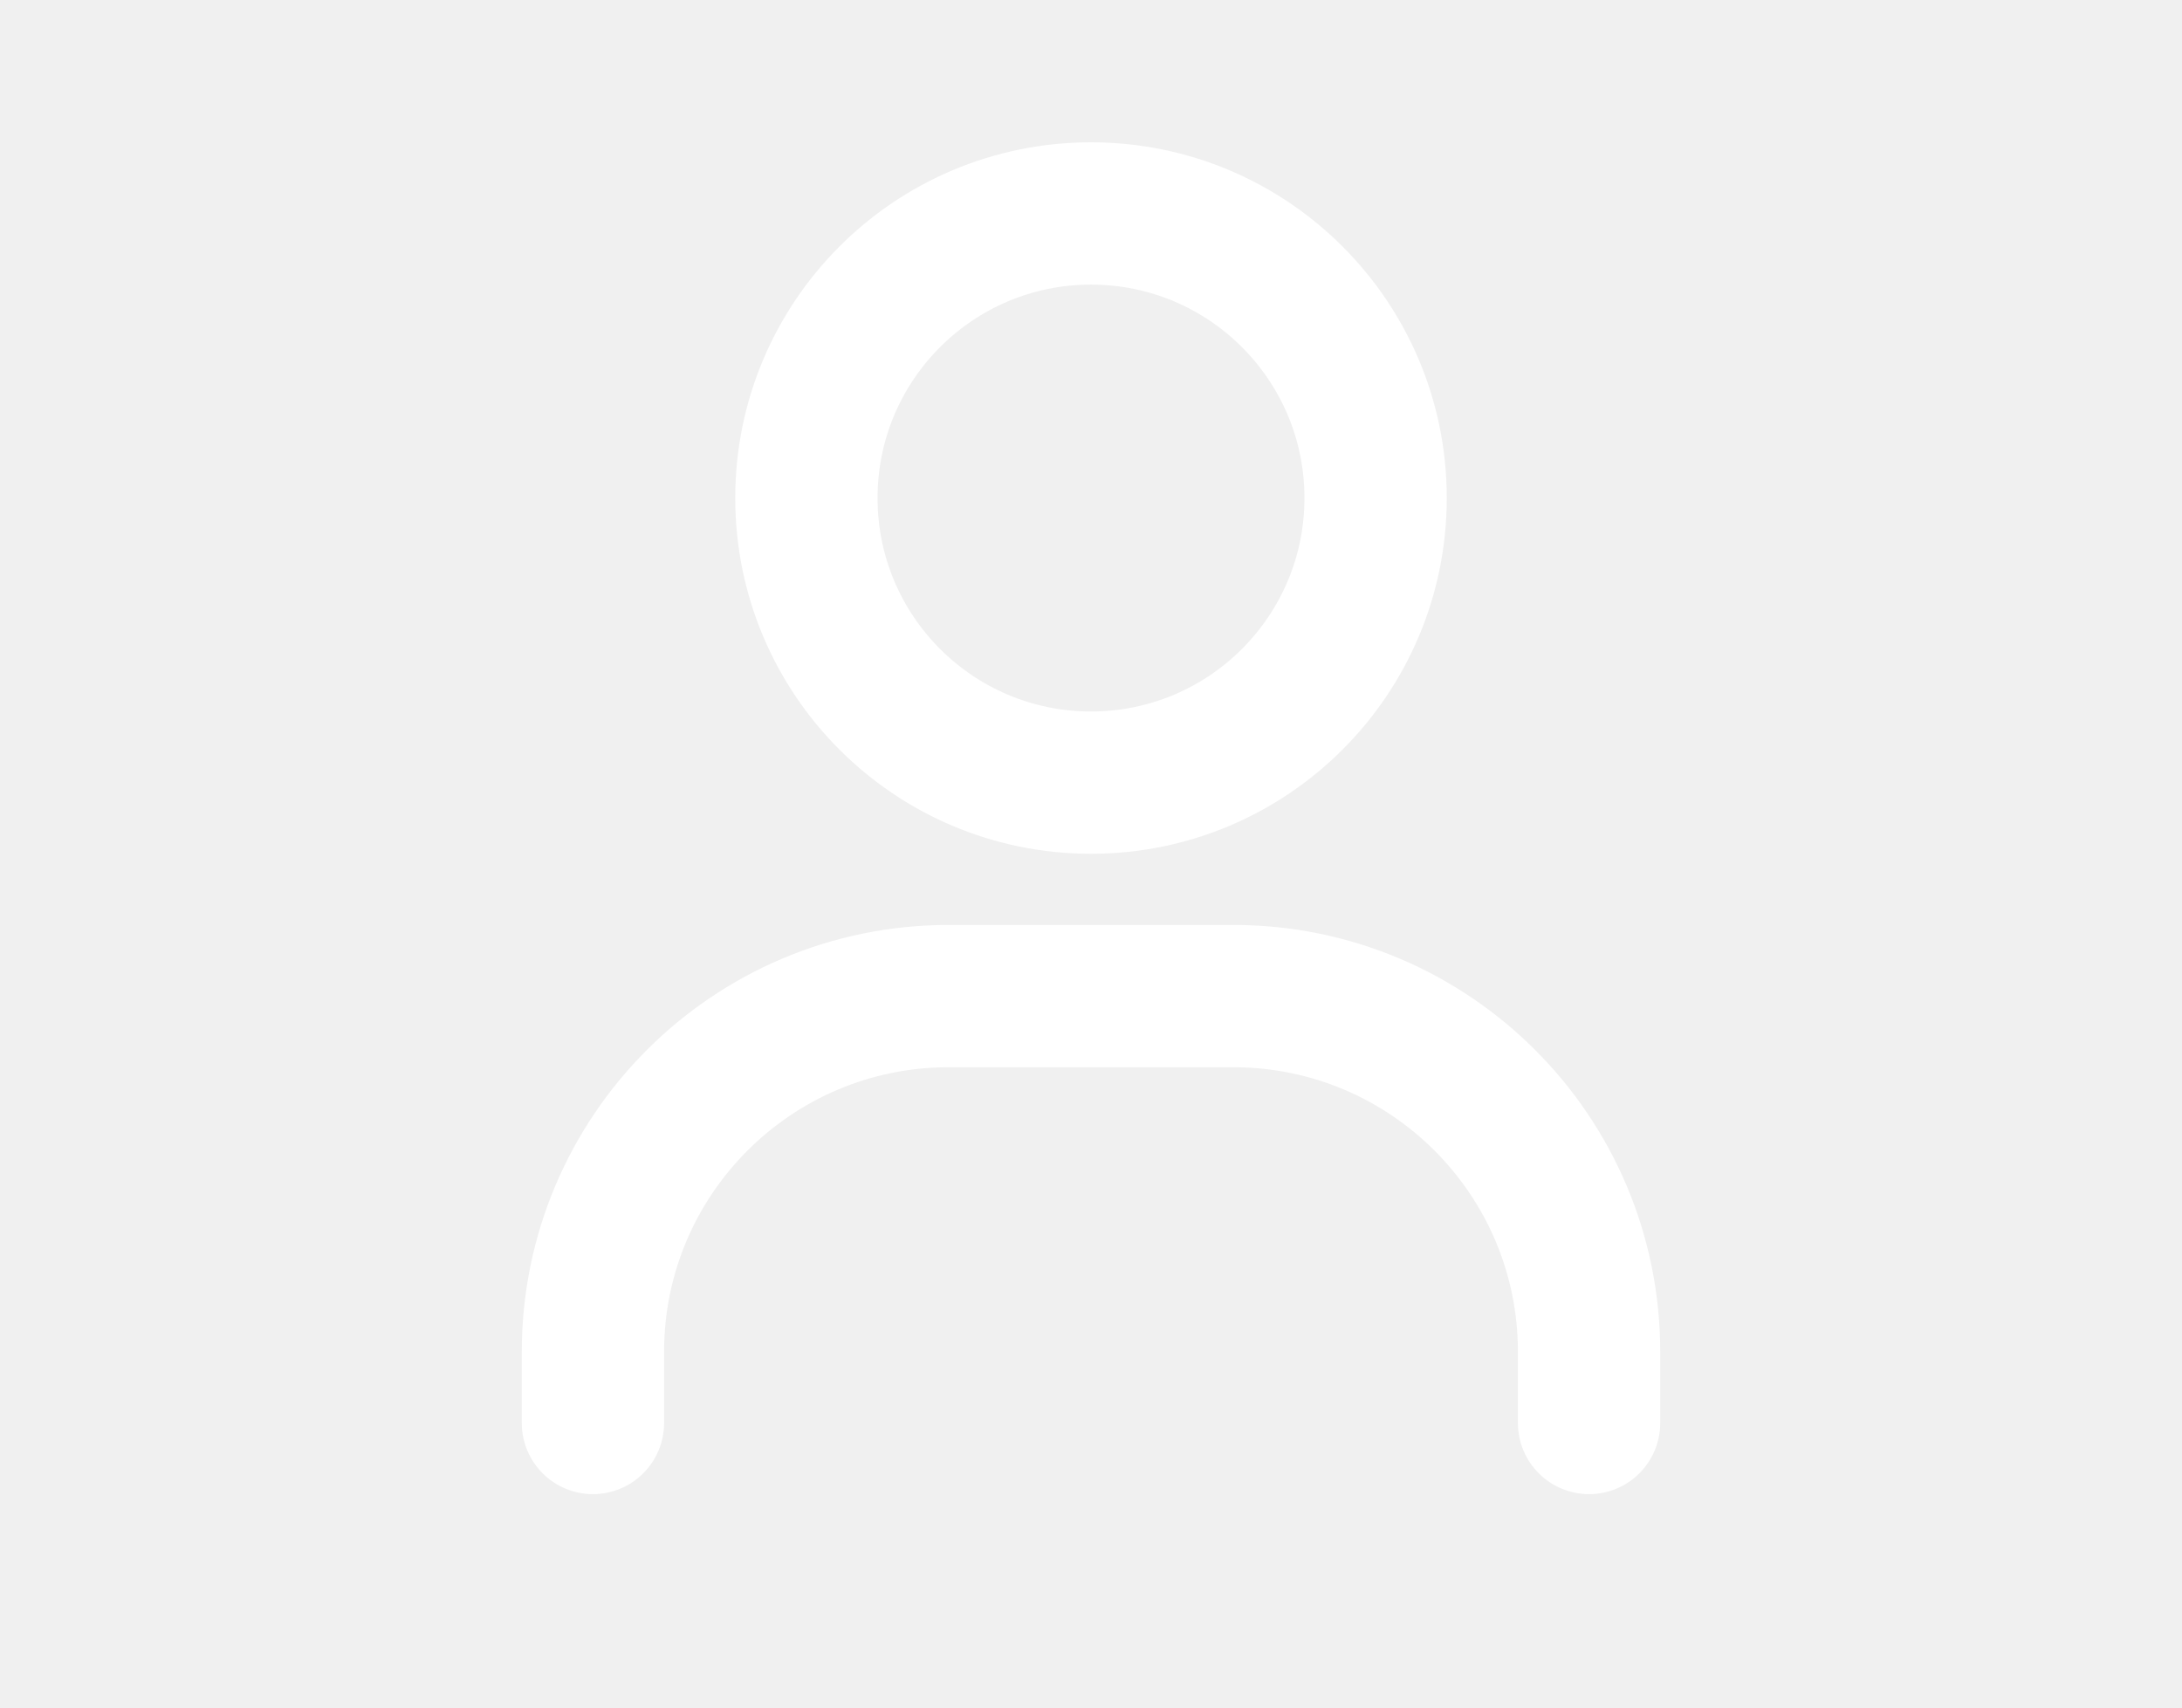
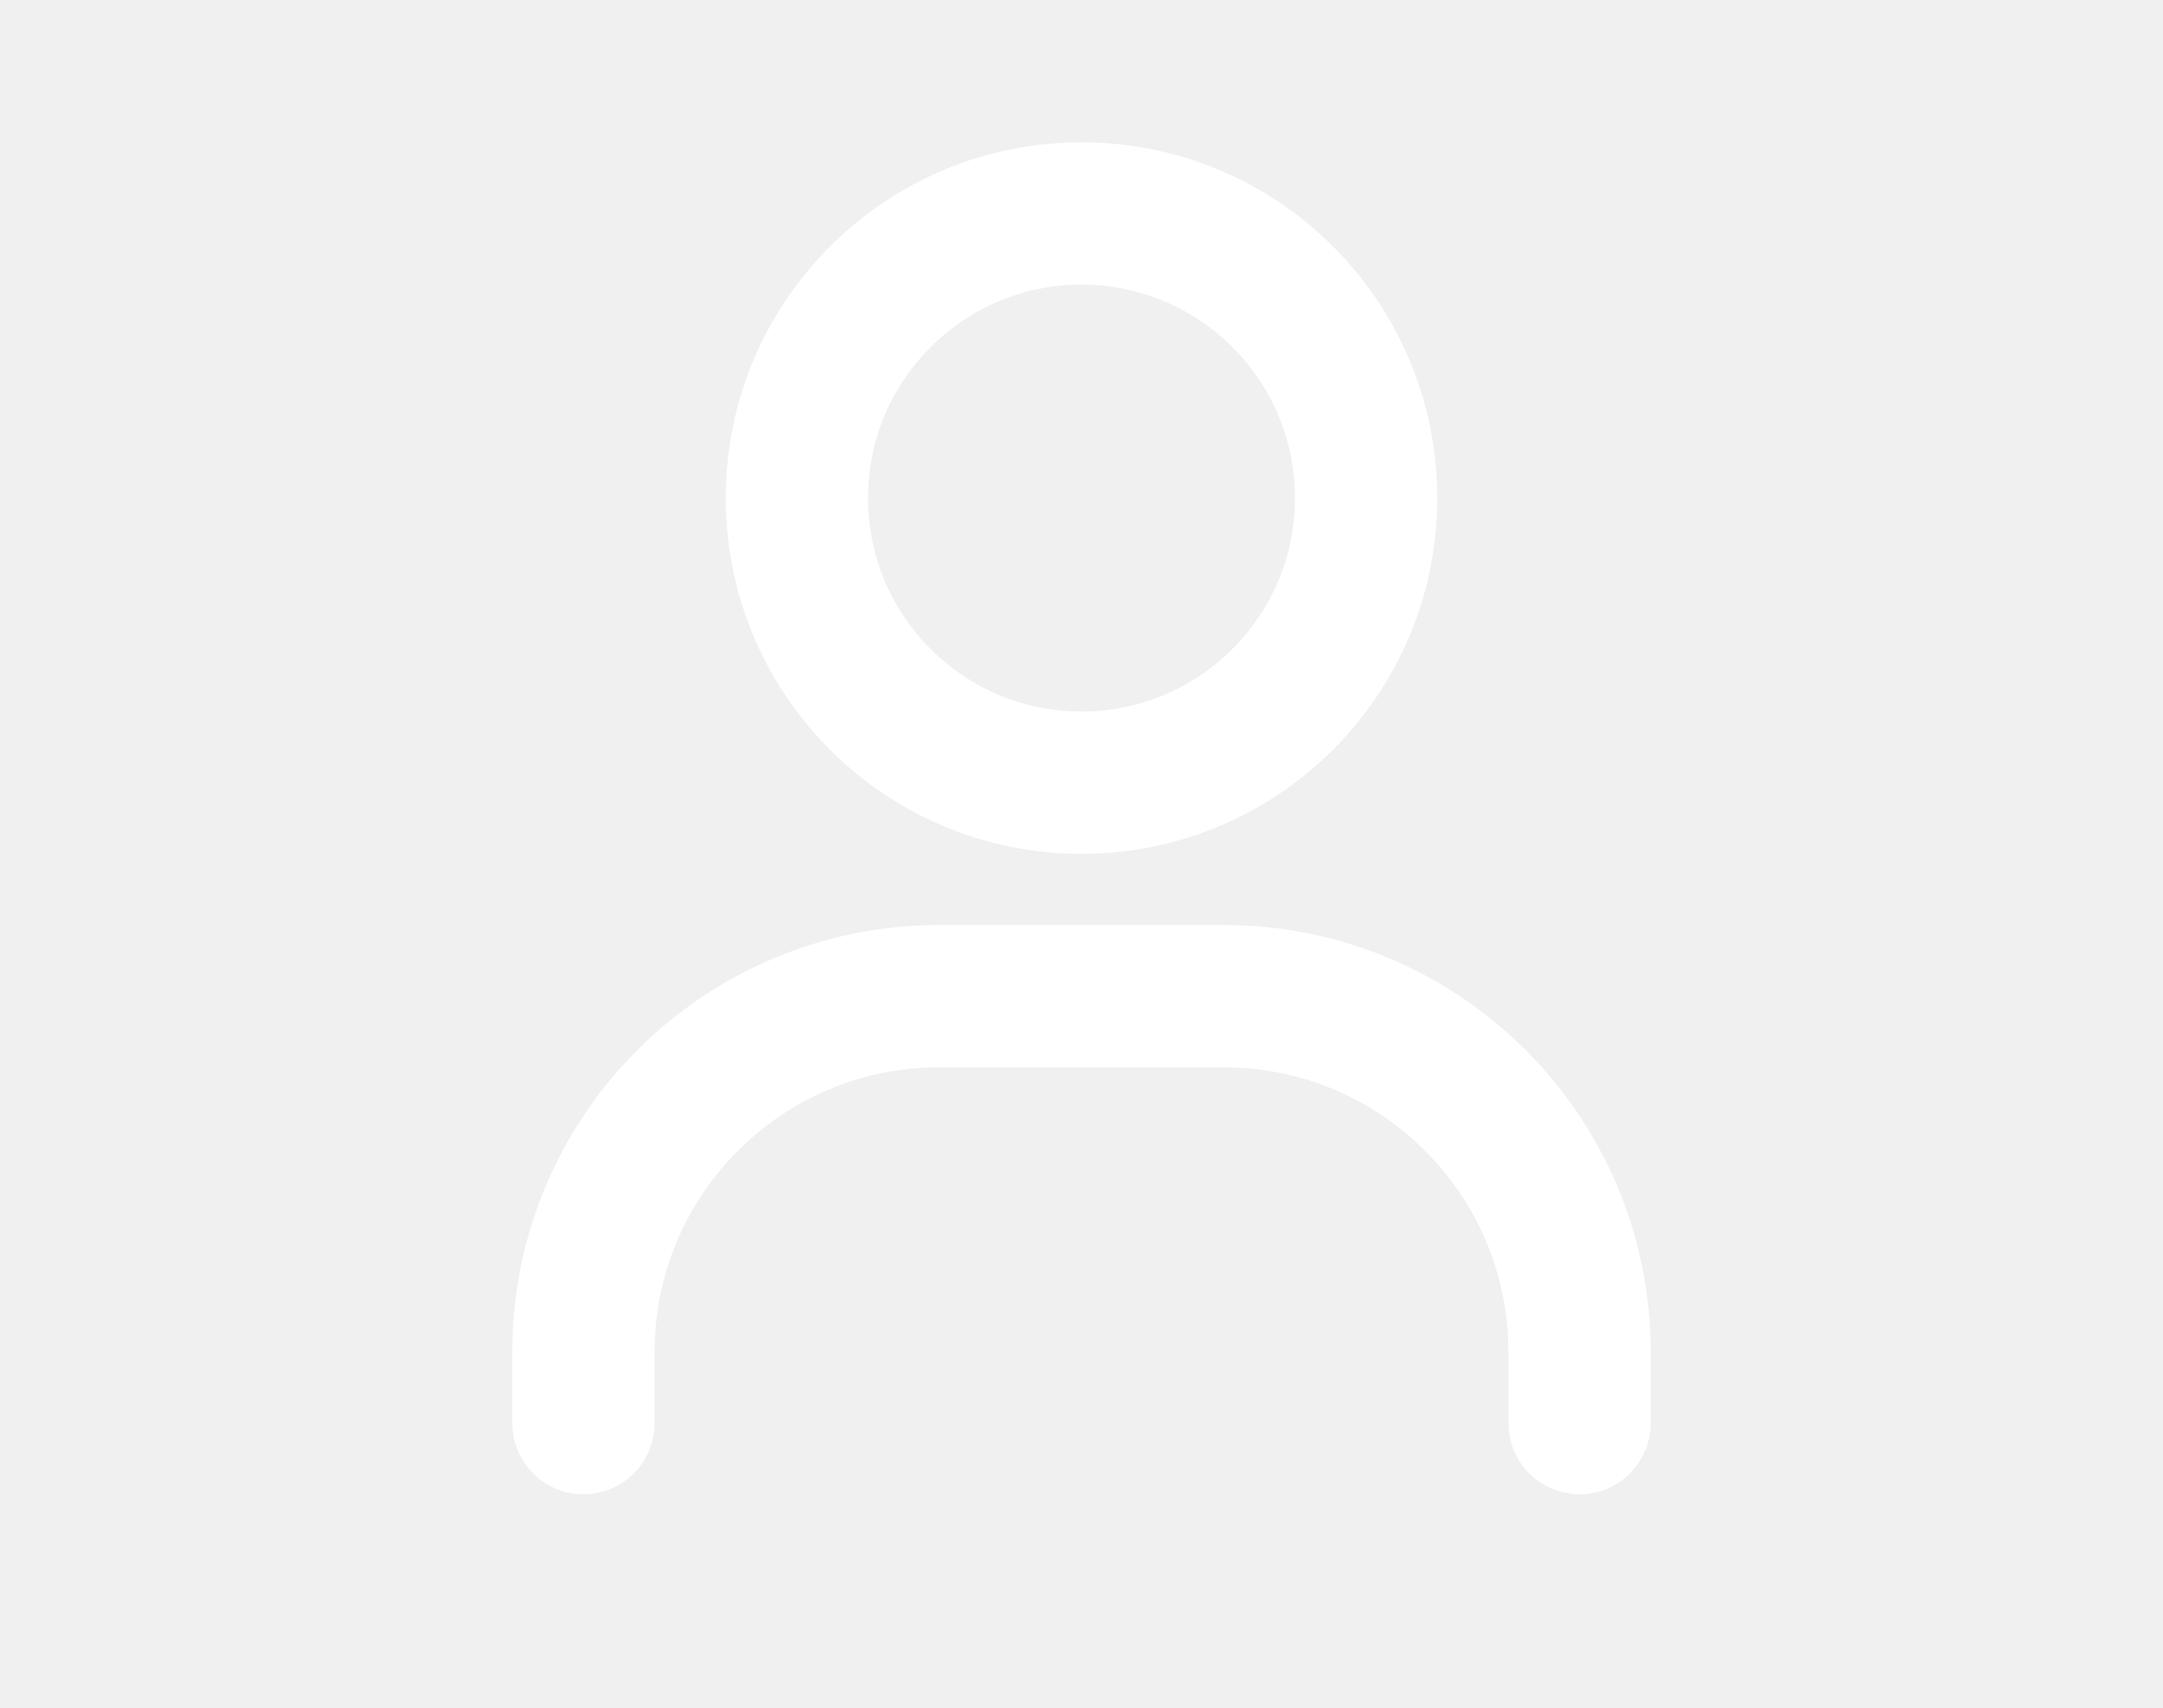
- <svg xmlns="http://www.w3.org/2000/svg" width="46px" height="36px" viewBox="0 0 24 24" fill="none">
+ <svg xmlns="http://www.w3.org/2000/svg" width="38px" height="30px" viewBox="0 0 24 24" fill="none">
  <g id="SVGRepo_bgCarrier" stroke-width="0" />
  <g id="SVGRepo_tracerCarrier" stroke-linecap="round" stroke-linejoin="round" />
  <g id="SVGRepo_iconCarrier">
    <path d="M5 20V19C5 16.239 7.239 14 10 14H14C16.761 14 19 16.239 19 19V20M16 7C16 9.209 14.209 11 12 11C9.791 11 8 9.209 8 7C8 4.791 9.791 3 12 3C14.209 3 16 4.791 16 7Z" stroke="#ffffff" stroke-width="2" stroke-linecap="round" stroke-linejoin="round" />
  </g>
</svg>
